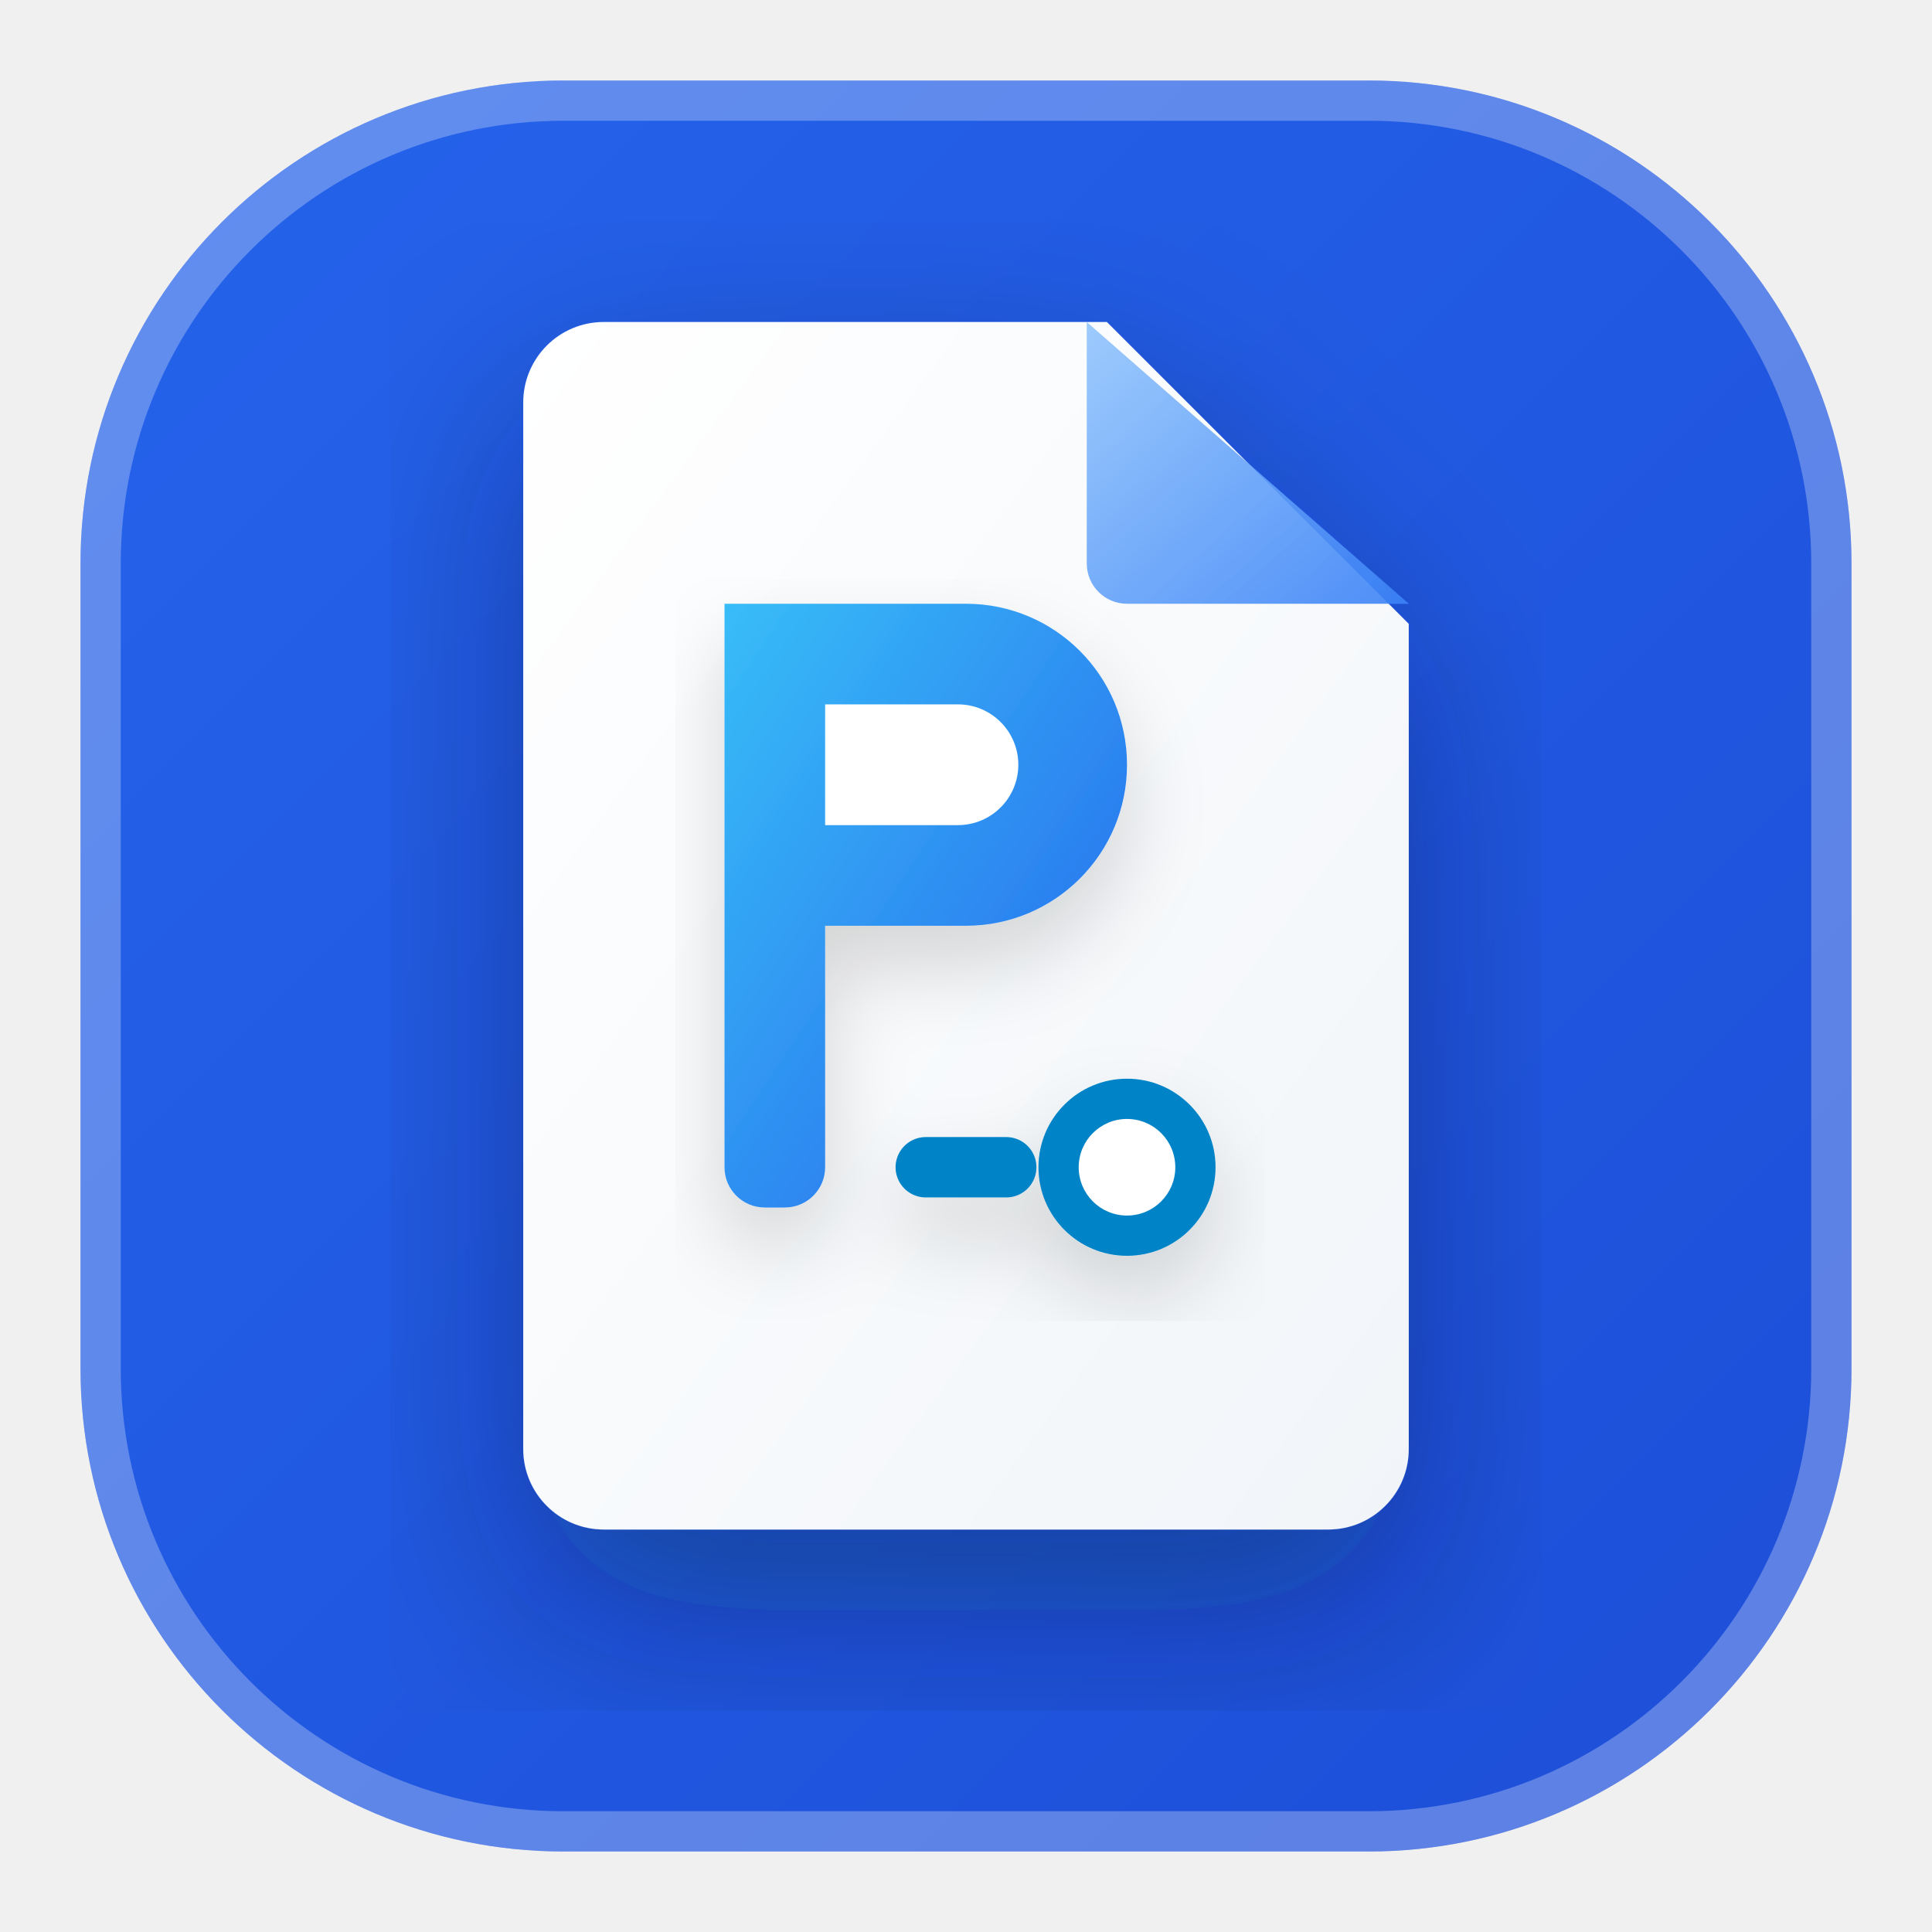
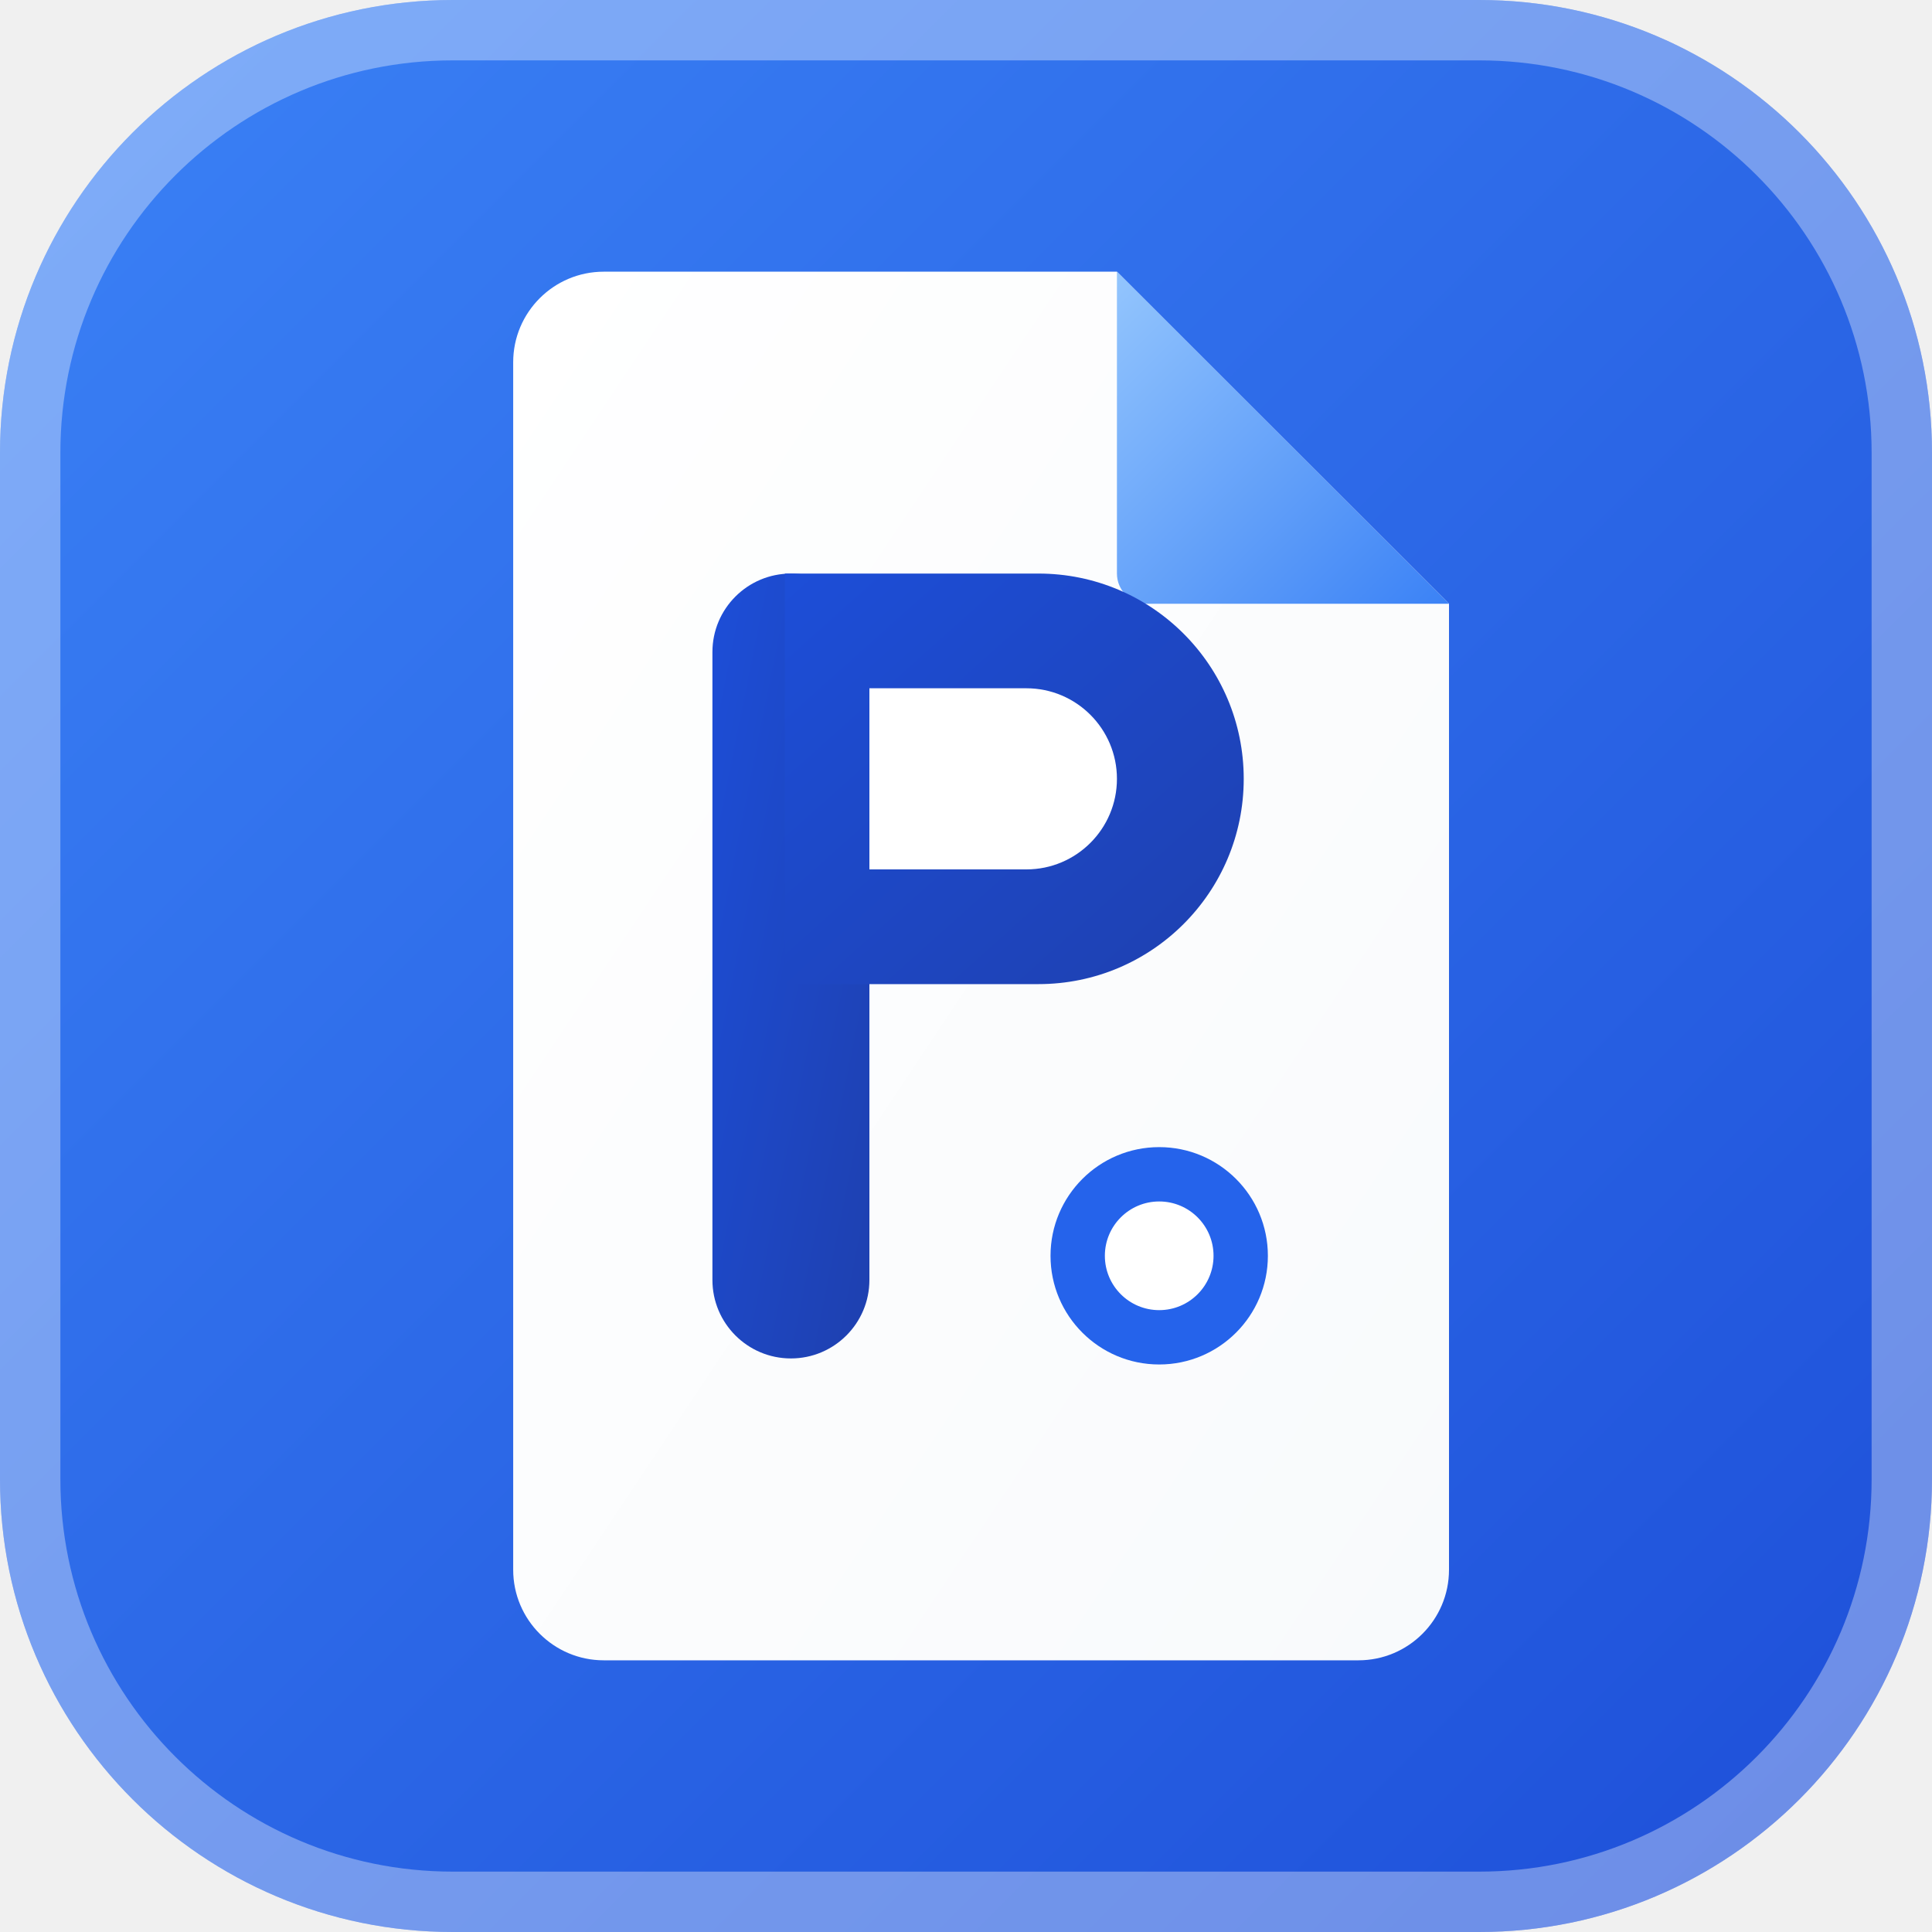
- <svg xmlns="http://www.w3.org/2000/svg" viewBox="0 0 48 48" fill="none">
+ <svg xmlns="http://www.w3.org/2000/svg" viewBox="0 0 32 32" fill="none">
  <defs>
-     <linearGradient id="bgGrad" x1="0%" y1="0%" x2="100%" y2="100%">
-       <stop offset="0%" stop-color="#2563eb" />
+     <linearGradient id="favBg" x1="0%" y1="0%" x2="100%" y2="100%">
+       <stop offset="0%" stop-color="#3b82f6" />
      <stop offset="100%" stop-color="#1d4ed8" />
    </linearGradient>
-     <linearGradient id="pageGrad" x1="0%" y1="0%" x2="100%" y2="100%">
+     <linearGradient id="favDoc" x1="0%" y1="0%" x2="100%" y2="100%">
      <stop offset="0%" stop-color="#ffffff" />
-       <stop offset="100%" stop-color="#f1f5f9" />
+       <stop offset="100%" stop-color="#f8fafc" />
    </linearGradient>
-     <linearGradient id="foldGrad" x1="0%" y1="0%" x2="100%" y2="100%">
+     <linearGradient id="favFold" x1="0%" y1="0%" x2="100%" y2="100%">
      <stop offset="0%" stop-color="#93c5fd" />
      <stop offset="100%" stop-color="#3b82f6" />
    </linearGradient>
-     <linearGradient id="stylusGrad" x1="0%" y1="0%" x2="100%" y2="100%">
-       <stop offset="0%" stop-color="#38bdf8" />
-       <stop offset="100%" stop-color="#2563eb" />
+     <linearGradient id="favP" x1="0%" y1="0%" x2="100%" y2="100%">
+       <stop offset="0%" stop-color="#1d4ed8" />
+       <stop offset="100%" stop-color="#1e40af" />
    </linearGradient>
-     <filter id="elevatedShadow" x="-15%" y="-15%" width="130%" height="130%">
-       <feDropShadow dx="0" dy="2" stdDeviation="2.5" flood-color="#0f172a" flood-opacity="0.35" />
-     </filter>
-     <filter id="softGlow" x="-10%" y="-10%" width="120%" height="120%">
-       <feDropShadow dx="0" dy="1" stdDeviation="1" flood-color="#000000" flood-opacity="0.15" />
-     </filter>
  </defs>
-   <rect x="2" y="2" width="44" height="44" rx="12" fill="url(#bgGrad)" />
-   <rect x="2.5" y="2.5" width="43" height="43" rx="11.5" stroke="rgba(255, 255, 255, 0.28)" stroke-width="1" fill="none" />
-   <g filter="url(#elevatedShadow)">
-     <path d="M13 10C13 8.895 13.895 8 15 8H27.5L35 15.5V36C35 37.105 34.105 38 33 38H15C13.895 38 13 37.105 13 36V10Z" fill="url(#pageGrad)" />
-     <path d="M27 8V14C27 14.552 27.448 15 28 15H35L27 8Z" fill="url(#foldGrad)" opacity="0.9" />
+   <rect width="32" height="32" rx="7.5" fill="url(#favBg)" />
+   <rect x="0.5" y="0.5" width="31" height="31" rx="7" stroke="rgba(255, 255, 255, 0.35)" stroke-width="1" fill="none" />
+   <g>
+     <path d="M8.5 6C8.5 5.172 9.172 4.5 10 4.5H18.5L24 10V26C24 26.828 23.328 27.5 22.5 27.5H10C9.172 27.5 8.5 26.828 8.5 26V6Z" fill="url(#favDoc)" />
+     <path d="M18.5 4.5V9.5C18.5 9.776 18.724 10 19 10H24L18.5 4.5Z" fill="url(#favFold)" />
  </g>
-   <g filter="url(#softGlow)">
-     <path d="M18 15H24C26.209 15 28 16.791 28 19C28 21.209 26.209 23 24 23H20.5V29C20.5 29.552 20.052 30 19.5 30H19C18.448 30 18 29.552 18 29V15Z" fill="url(#stylusGrad)" />
-     <path d="M20.5 17.5V20.5H23.8C24.628 20.5 25.3 19.828 25.3 19C25.3 18.172 24.628 17.5 23.8 17.5H20.5Z" fill="#ffffff" />
-     <circle cx="28" cy="29" r="2.2" fill="#0284c7" />
-     <circle cx="28" cy="29" r="1.2" fill="#ffffff" />
-     <path d="M23 29H25" stroke="#0284c7" stroke-width="1.5" stroke-linecap="round" />
-   </g>
+   <rect x="11.8" y="9.5" width="2.6" height="13" rx="1.3" fill="url(#favP)" />
+   <path d="M13 9.5H17.2C19.078 9.5 20.6 11.022 20.6 12.9C20.6 14.778 19.078 16.3 17.2 16.3H13V9.5Z" fill="url(#favP)" />
+   <path d="M14.4 11.4H17C17.828 11.4 18.5 12.072 18.5 12.9C18.5 13.728 17.828 14.4 17 14.4H14.4V11.4Z" fill="#ffffff" />
+   <circle cx="19.2" cy="20.8" r="1.8" fill="#2563eb" />
+   <circle cx="19.2" cy="20.8" r="0.9" fill="#ffffff" />
</svg>
